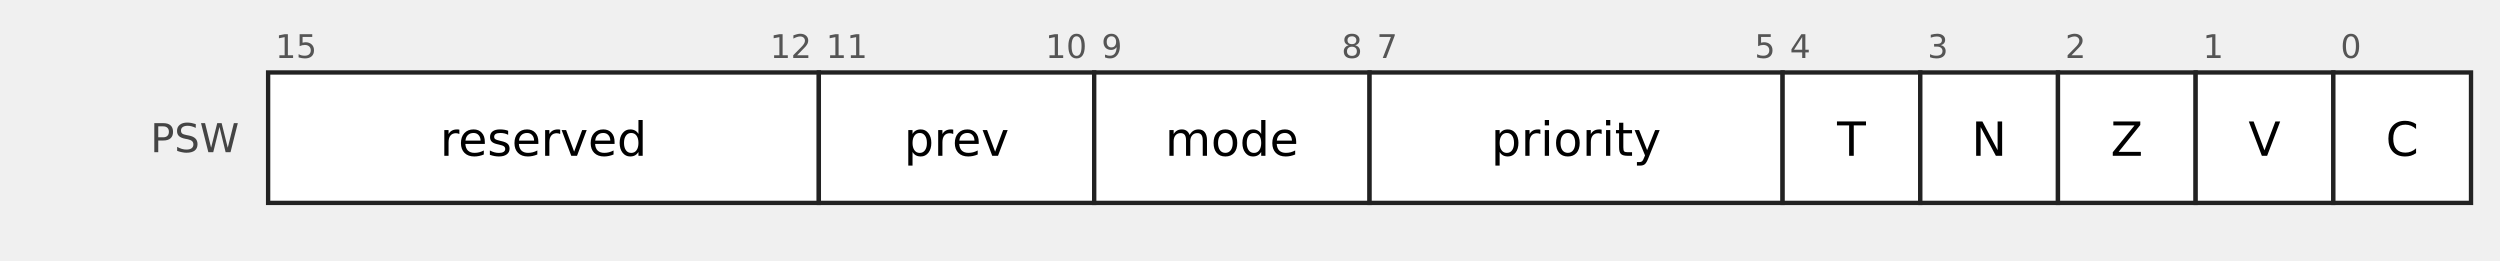
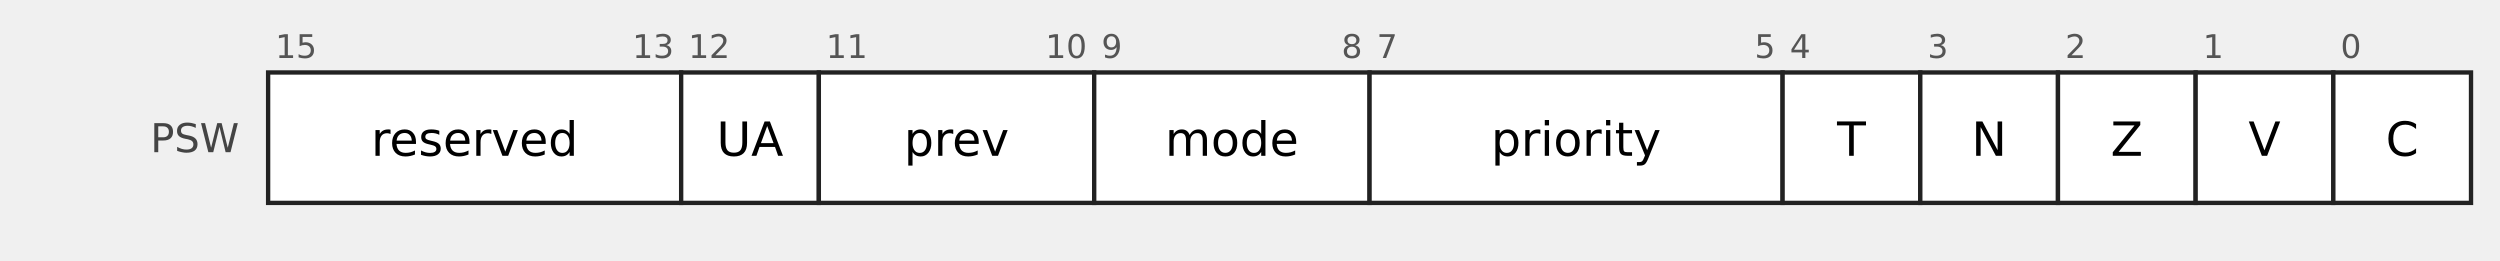
<svg xmlns="http://www.w3.org/2000/svg" width="690" height="72" viewBox="0 0 690 72" font-family="DejaVu Sans, sans-serif">
  <text x="66" y="42" font-size="11" text-anchor="end" fill="#444">PSW</text>
-   <rect x="74" y="20" width="152" height="36" fill="#ffffff" stroke="#222" stroke-width="1.2" />
+   <rect x="74" y="20" width="114" height="36" fill="#ffffff" stroke="#222" stroke-width="1.2" />
  <text x="76" y="16" font-size="9" fill="#555" text-anchor="start">15</text>
-   <text x="224" y="16" font-size="9" fill="#555" text-anchor="end">12</text>
-   <text x="150.0" y="43" font-size="13.0" text-anchor="middle" font-family="DejaVu Sans, sans-serif">reserved</text>
+   <text x="186" y="16" font-size="9" fill="#555" text-anchor="end">13</text>
+   <text x="131.0" y="43" font-size="13.0" text-anchor="middle" font-family="DejaVu Sans, sans-serif">reserved</text>
+   <rect x="188" y="20" width="38" height="36" fill="#ffffff" stroke="#222" stroke-width="1.2" />
+   <text x="190" y="16" font-size="9" fill="#555" text-anchor="start">12</text>
+   <text x="207.0" y="43" font-size="13.0" text-anchor="middle" font-family="DejaVu Sans, sans-serif">UA</text>
  <rect x="226" y="20" width="76" height="36" fill="#ffffff" stroke="#222" stroke-width="1.2" />
  <text x="228" y="16" font-size="9" fill="#555" text-anchor="start">11</text>
  <text x="300" y="16" font-size="9" fill="#555" text-anchor="end">10</text>
  <text x="264.0" y="43" font-size="13.0" text-anchor="middle" font-family="DejaVu Sans, sans-serif">prev</text>
  <rect x="302" y="20" width="76" height="36" fill="#ffffff" stroke="#222" stroke-width="1.2" />
  <text x="304" y="16" font-size="9" fill="#555" text-anchor="start">9</text>
  <text x="376" y="16" font-size="9" fill="#555" text-anchor="end">8</text>
  <text x="340.0" y="43" font-size="13.0" text-anchor="middle" font-family="DejaVu Sans, sans-serif">mode</text>
  <rect x="378" y="20" width="114" height="36" fill="#ffffff" stroke="#222" stroke-width="1.2" />
  <text x="380" y="16" font-size="9" fill="#555" text-anchor="start">7</text>
  <text x="490" y="16" font-size="9" fill="#555" text-anchor="end">5</text>
  <text x="435.0" y="43" font-size="13.0" text-anchor="middle" font-family="DejaVu Sans, sans-serif">priority</text>
  <rect x="492" y="20" width="38" height="36" fill="#ffffff" stroke="#222" stroke-width="1.2" />
  <text x="494" y="16" font-size="9" fill="#555" text-anchor="start">4</text>
  <text x="511.0" y="43" font-size="13.0" text-anchor="middle" font-family="DejaVu Sans, sans-serif">T</text>
  <rect x="530" y="20" width="38" height="36" fill="#ffffff" stroke="#222" stroke-width="1.2" />
  <text x="532" y="16" font-size="9" fill="#555" text-anchor="start">3</text>
  <text x="549.0" y="43" font-size="13.0" text-anchor="middle" font-family="DejaVu Sans, sans-serif">N</text>
  <rect x="568" y="20" width="38" height="36" fill="#ffffff" stroke="#222" stroke-width="1.2" />
  <text x="570" y="16" font-size="9" fill="#555" text-anchor="start">2</text>
  <text x="587.0" y="43" font-size="13.0" text-anchor="middle" font-family="DejaVu Sans, sans-serif">Z</text>
  <rect x="606" y="20" width="38" height="36" fill="#ffffff" stroke="#222" stroke-width="1.2" />
  <text x="608" y="16" font-size="9" fill="#555" text-anchor="start">1</text>
  <text x="625.0" y="43" font-size="13.0" text-anchor="middle" font-family="DejaVu Sans, sans-serif">V</text>
  <rect x="644" y="20" width="38" height="36" fill="#ffffff" stroke="#222" stroke-width="1.2" />
  <text x="646" y="16" font-size="9" fill="#555" text-anchor="start">0</text>
  <text x="663.0" y="43" font-size="13.0" text-anchor="middle" font-family="DejaVu Sans, sans-serif">C</text>
</svg>
